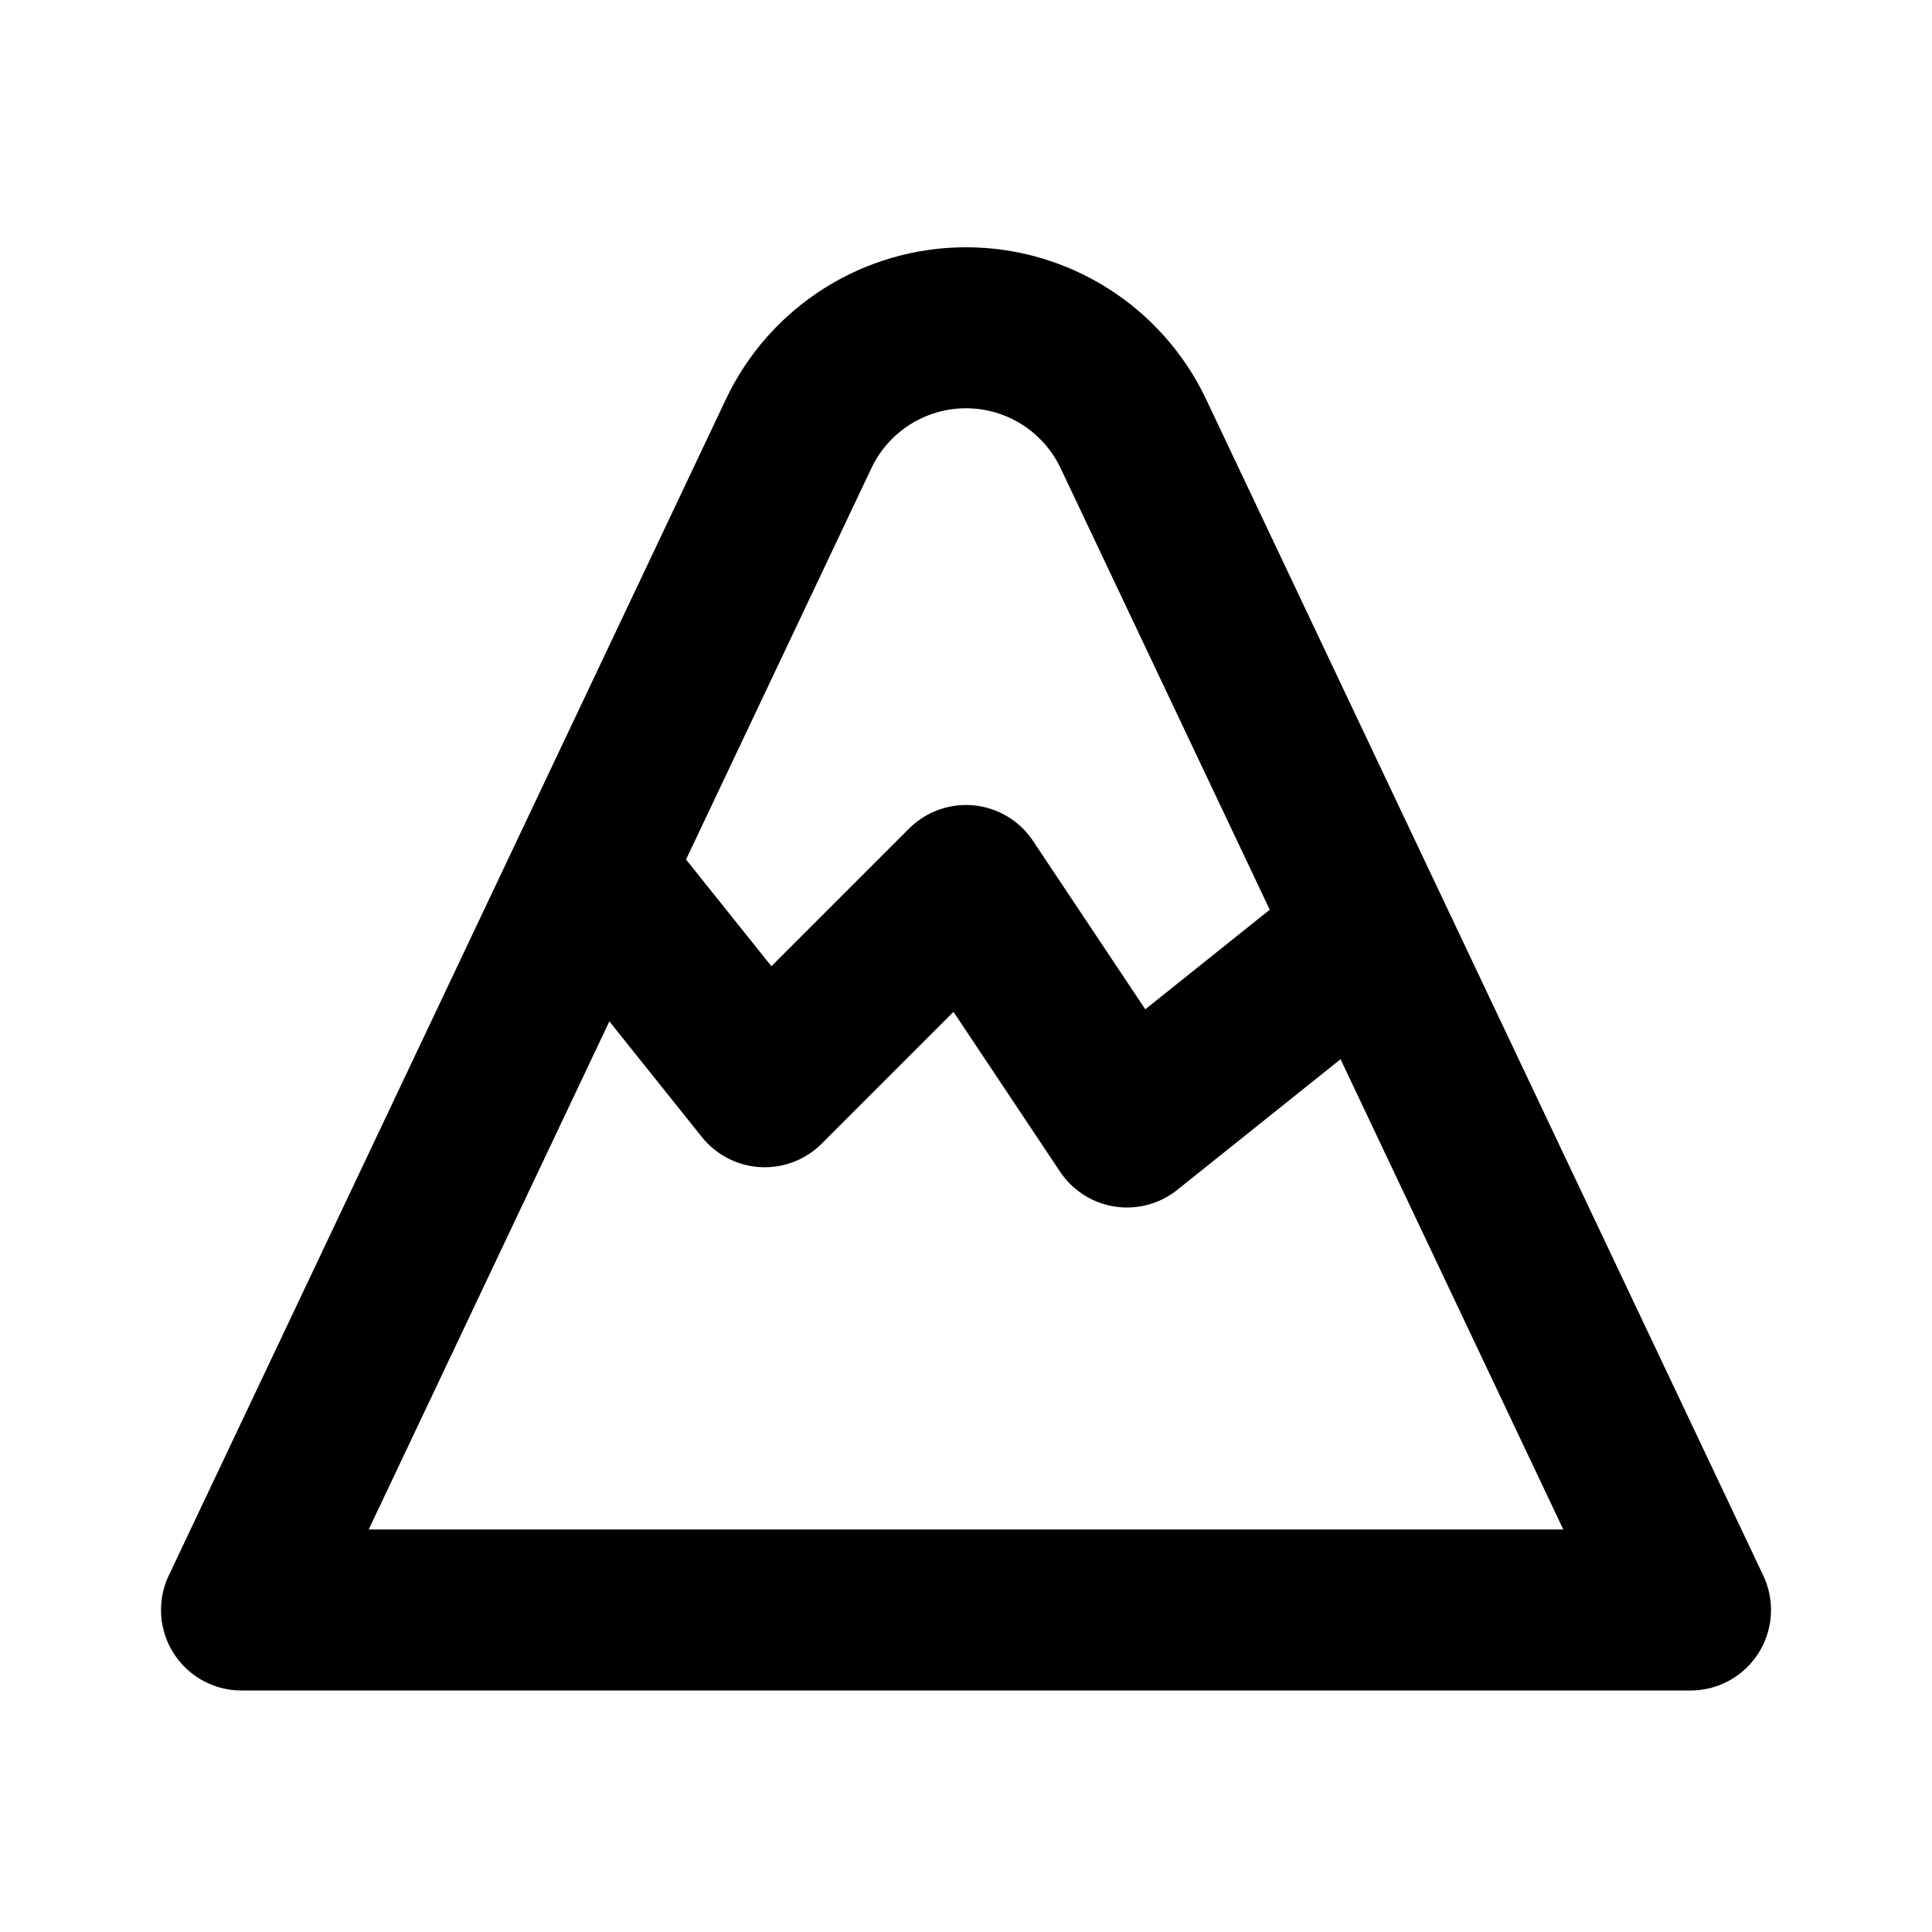
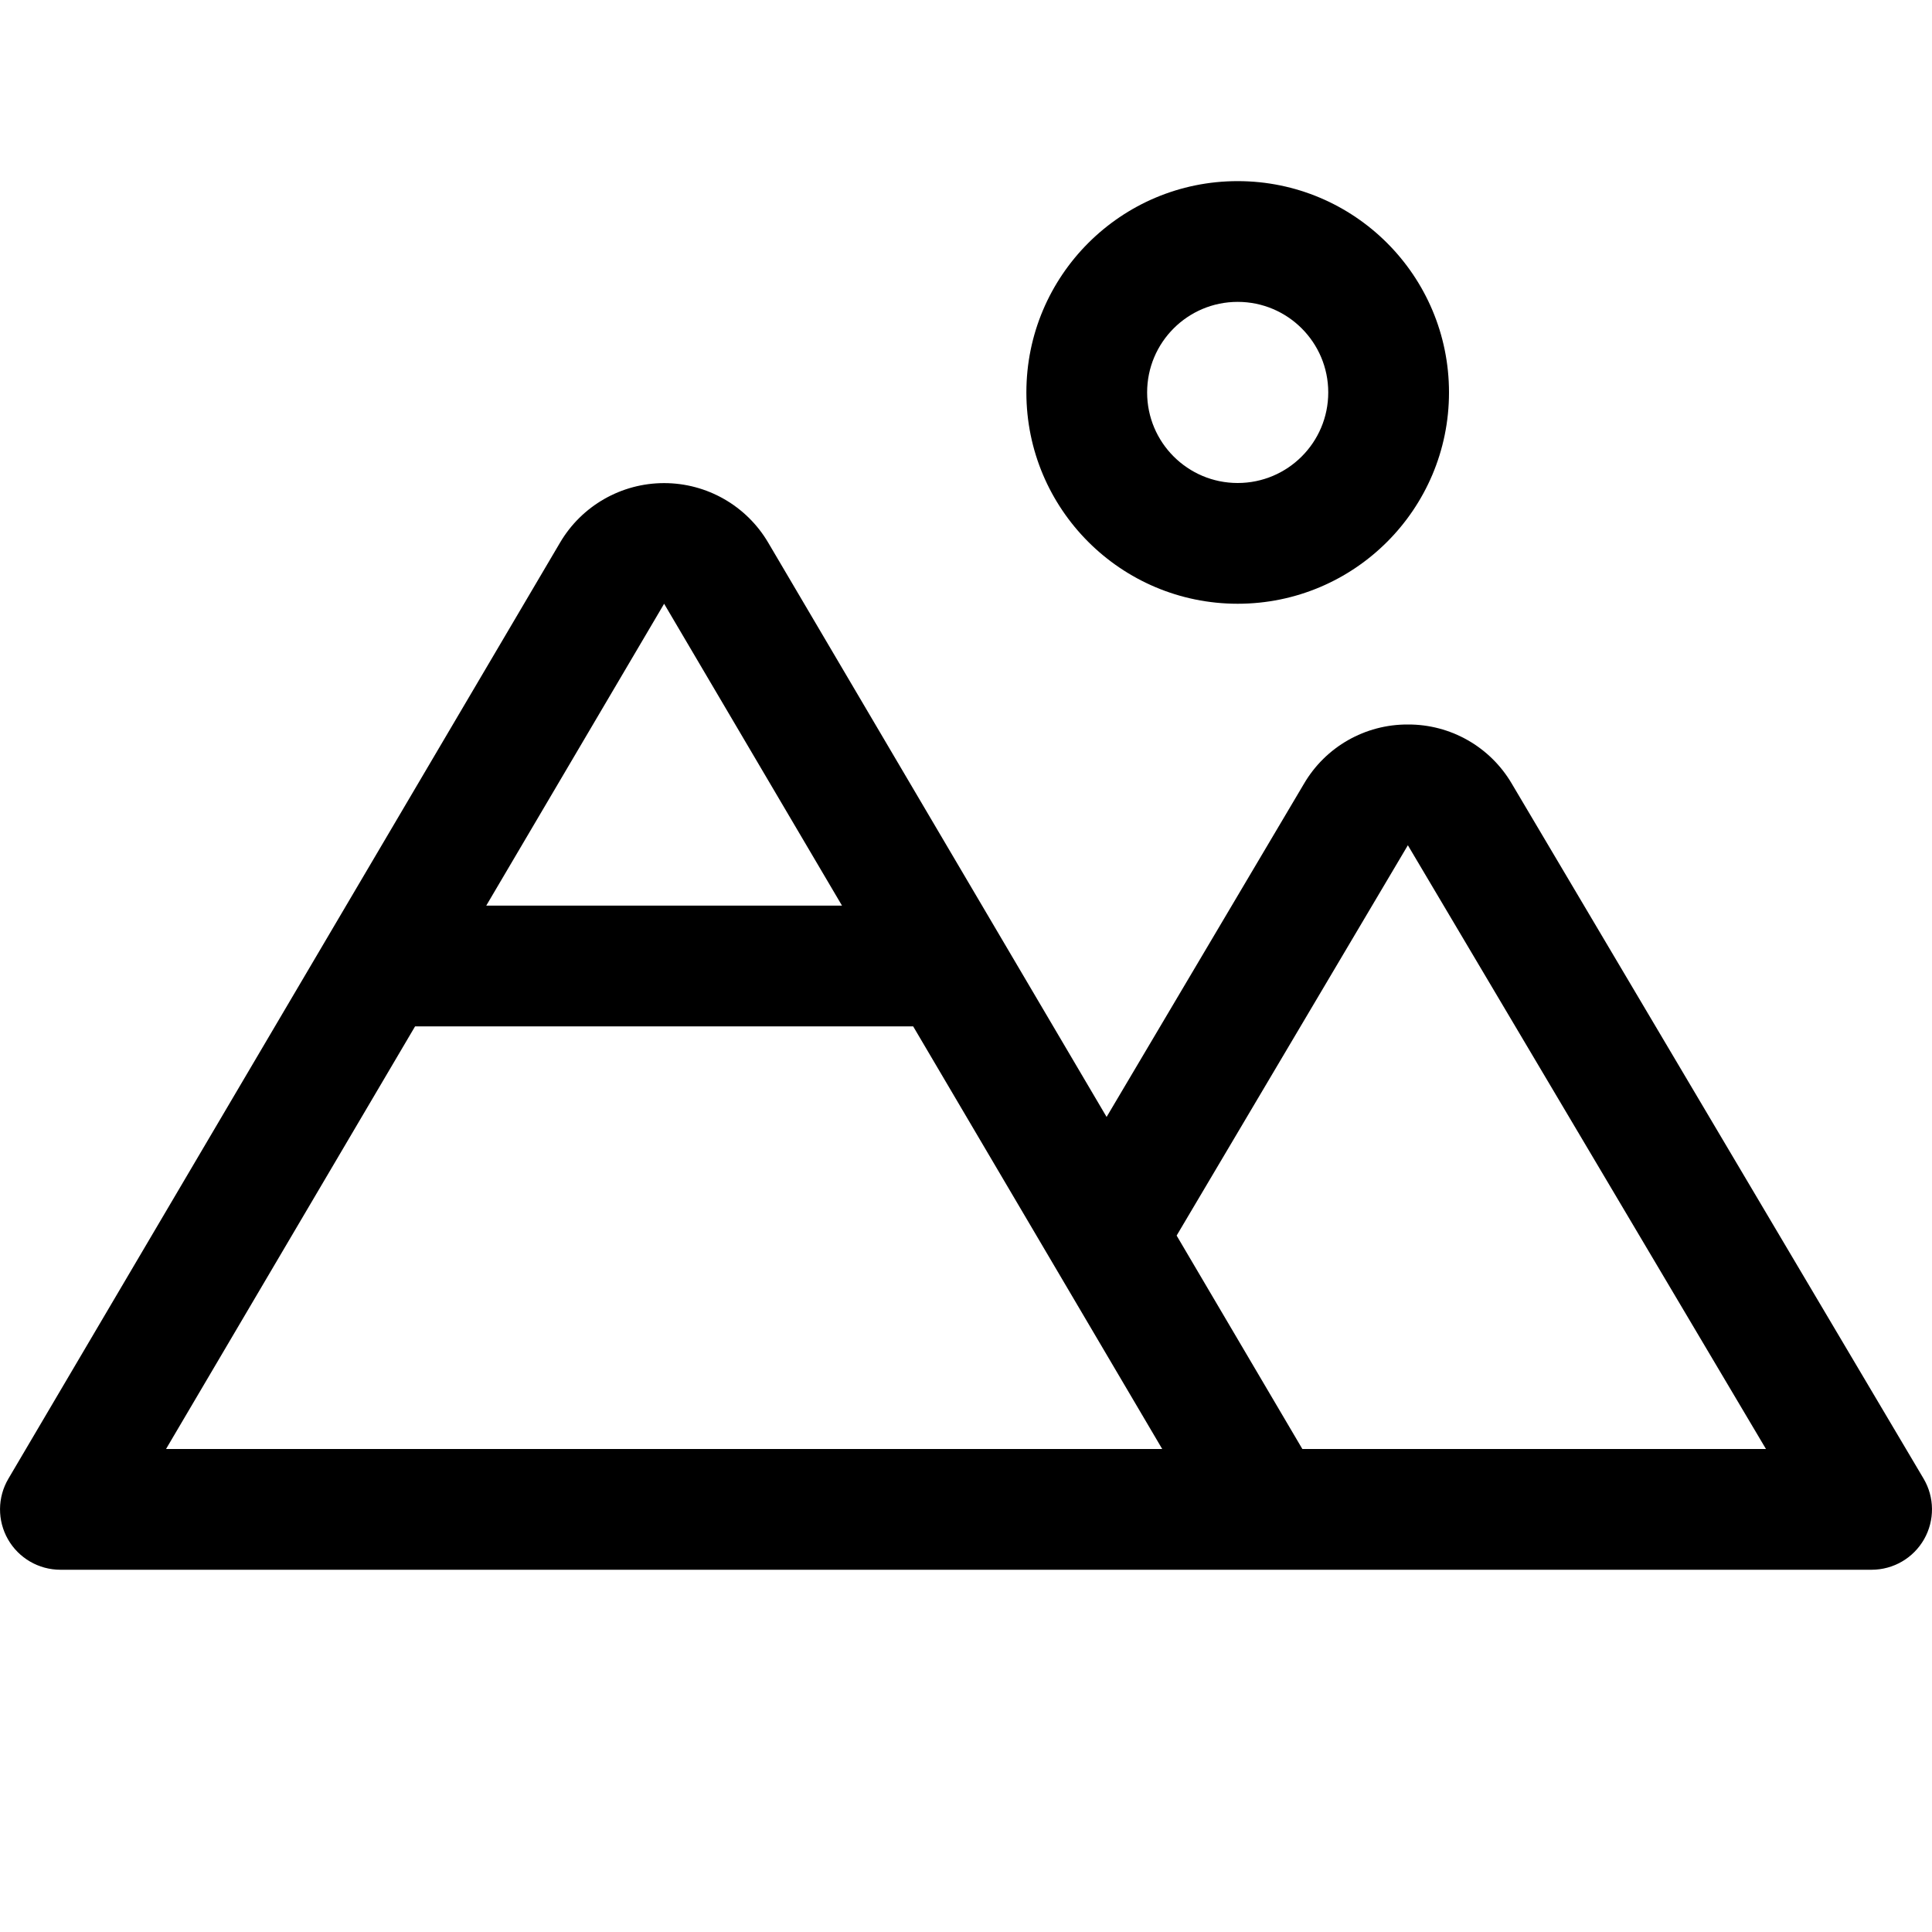
- <svg xmlns="http://www.w3.org/2000/svg" width="24" height="24" viewBox="0 0 24 24" fill="none" stroke="#000" stroke-width="2" stroke-linecap="round" stroke-linejoin="round">
-   <path d="M3 20h18l-6.921 -14.612a2.3 2.3 0 0 0 -4.158 0l-6.921 14.612" />
-   <path d="M7.5 11l2 2.5l2.5 -2.5l2 3l2.5 -2" />
+ <svg xmlns="http://www.w3.org/2000/svg" viewBox="0 0 256 256" fill="#000">
+   <path d="M164,80a28,28,0,1,0-28-28A28,28,0,0,0,164,80Zm0-40a12,12,0,1,1-12,12A12,12,0,0,1,164,40Zm90.88,155.92-54.56-92.08A15.87,15.87,0,0,0,186.55,96h0a15.85,15.85,0,0,0-13.76,7.84L146.63,148l-44.84-76.1a16,16,0,0,0-27.58,0L1.11,195.94A8,8,0,0,0,8,208H248a8,8,0,0,0,6.88-12.08ZM88,80l23.57,40H64.43ZM22,192l33-56h66l18.74,31.8,0,0L154,192Zm150.57,0-16.66-28.28L186.55,112,234,192Z" />
</svg>
